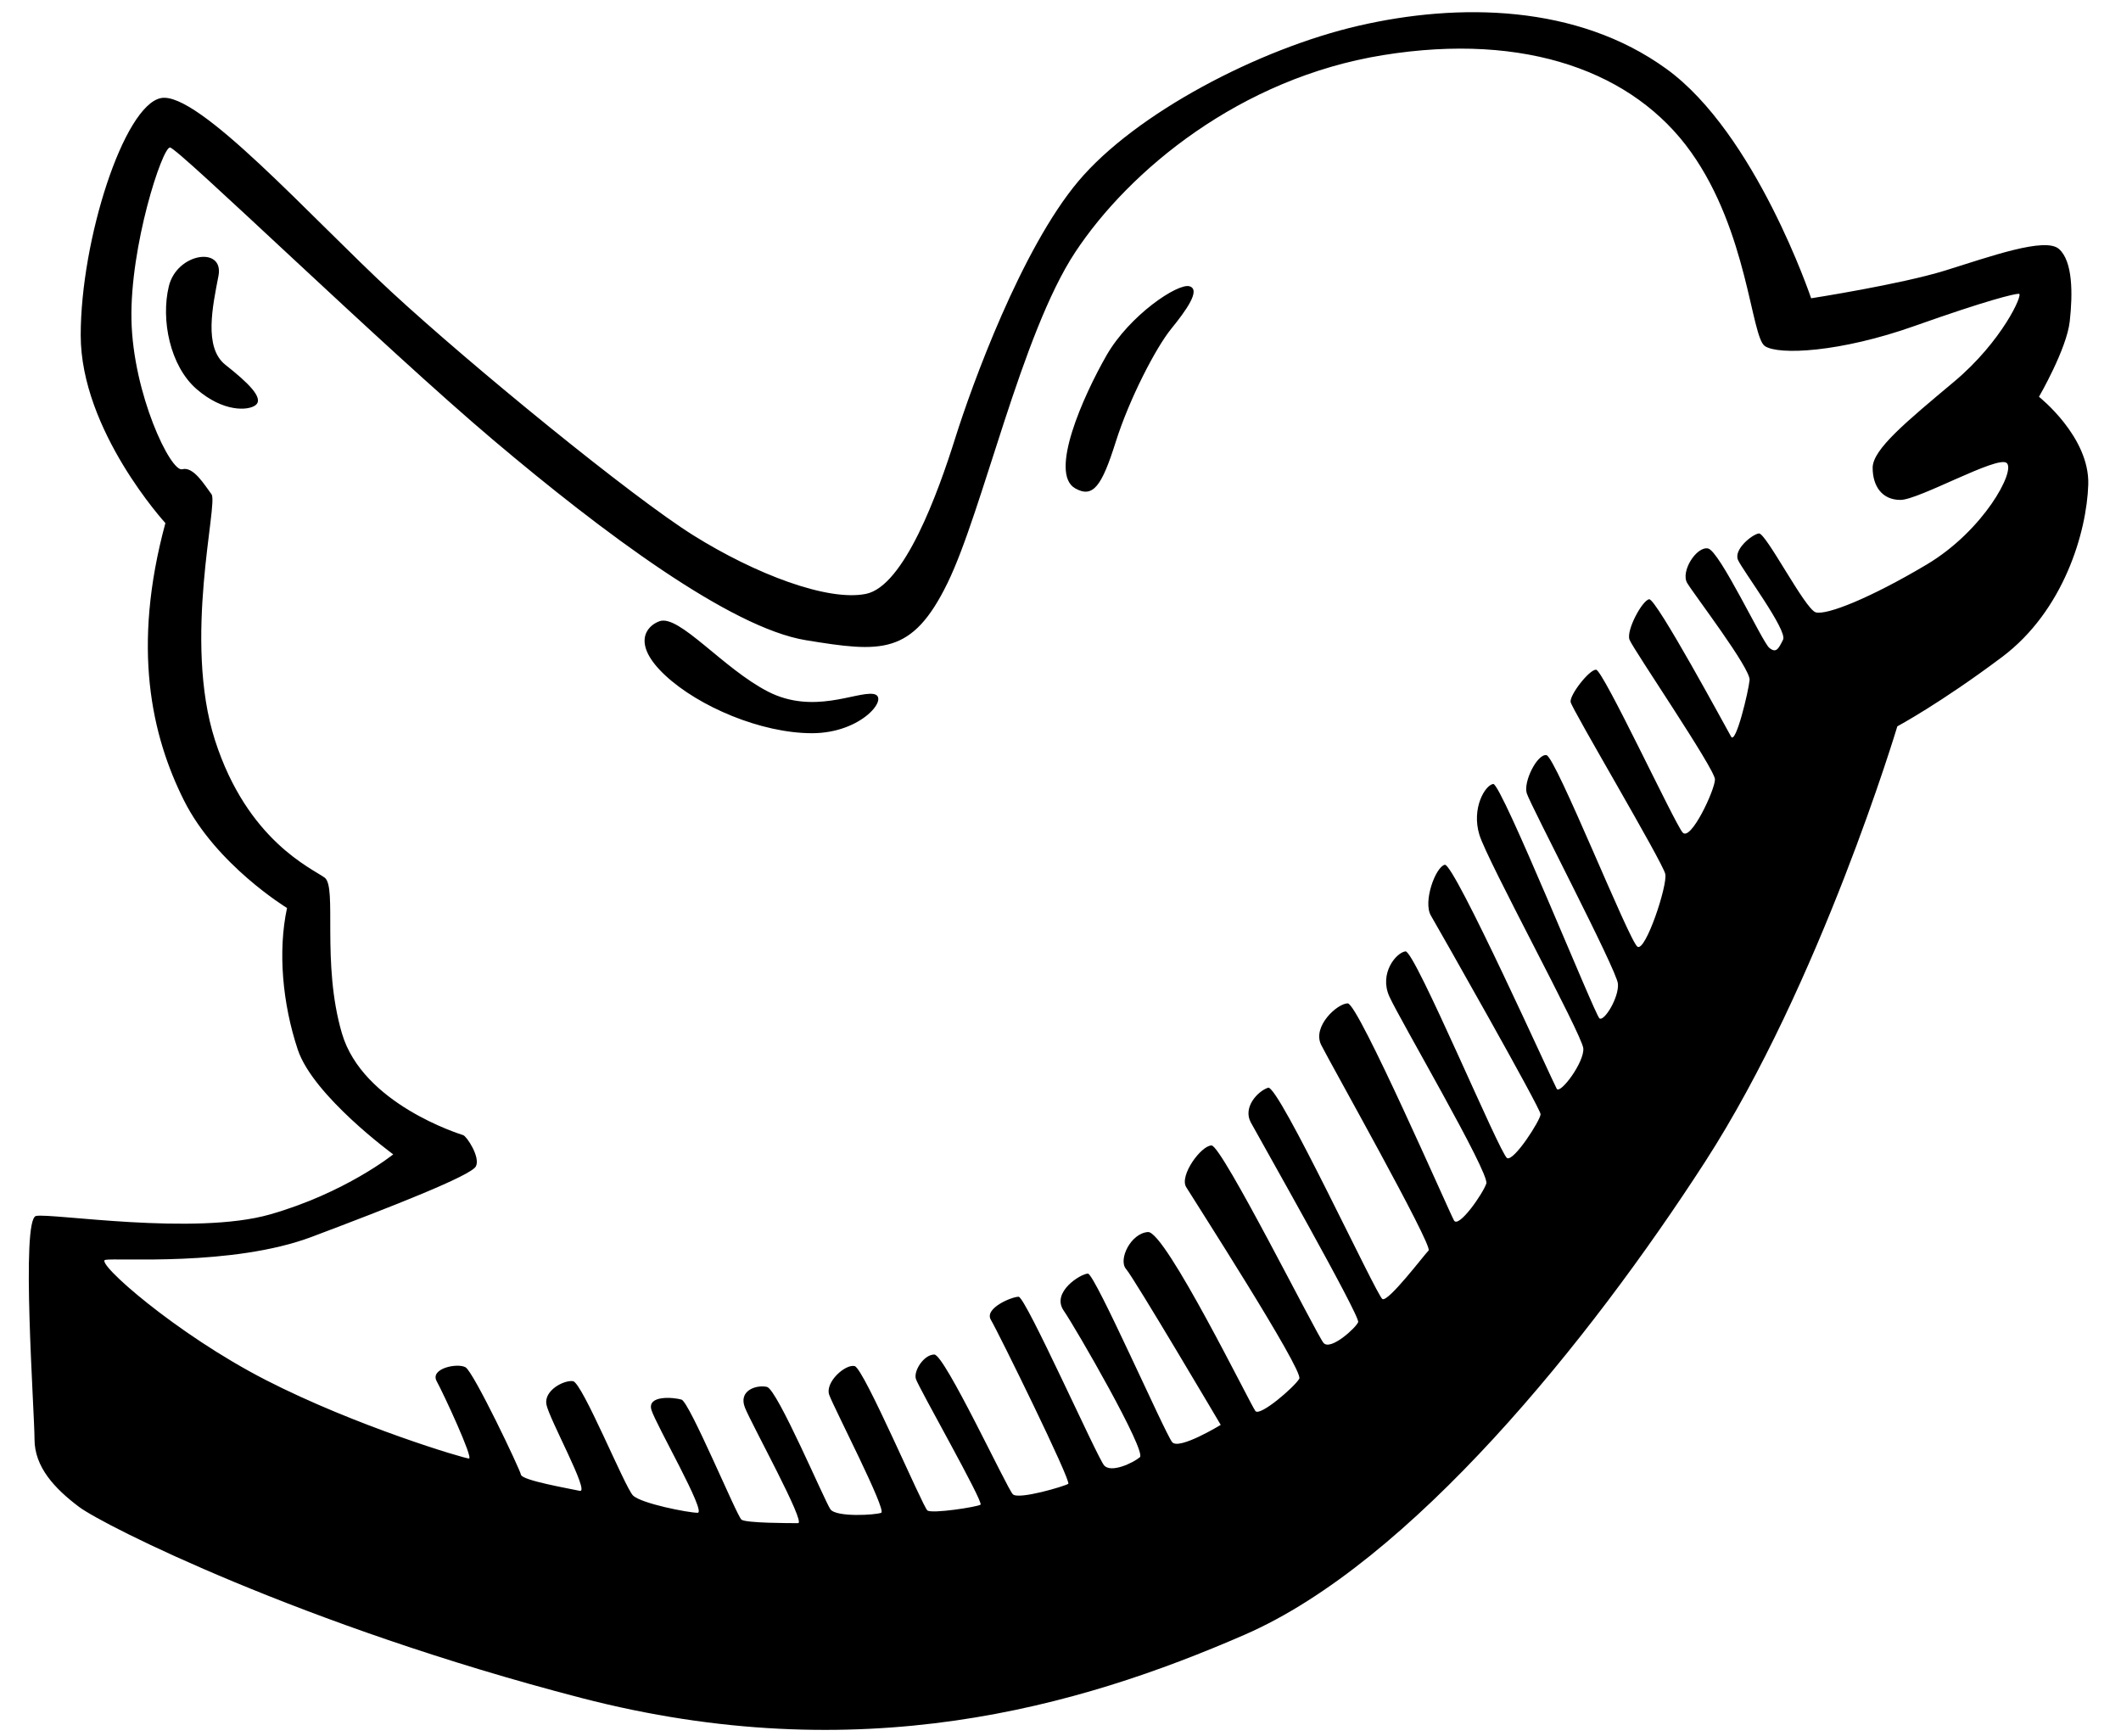
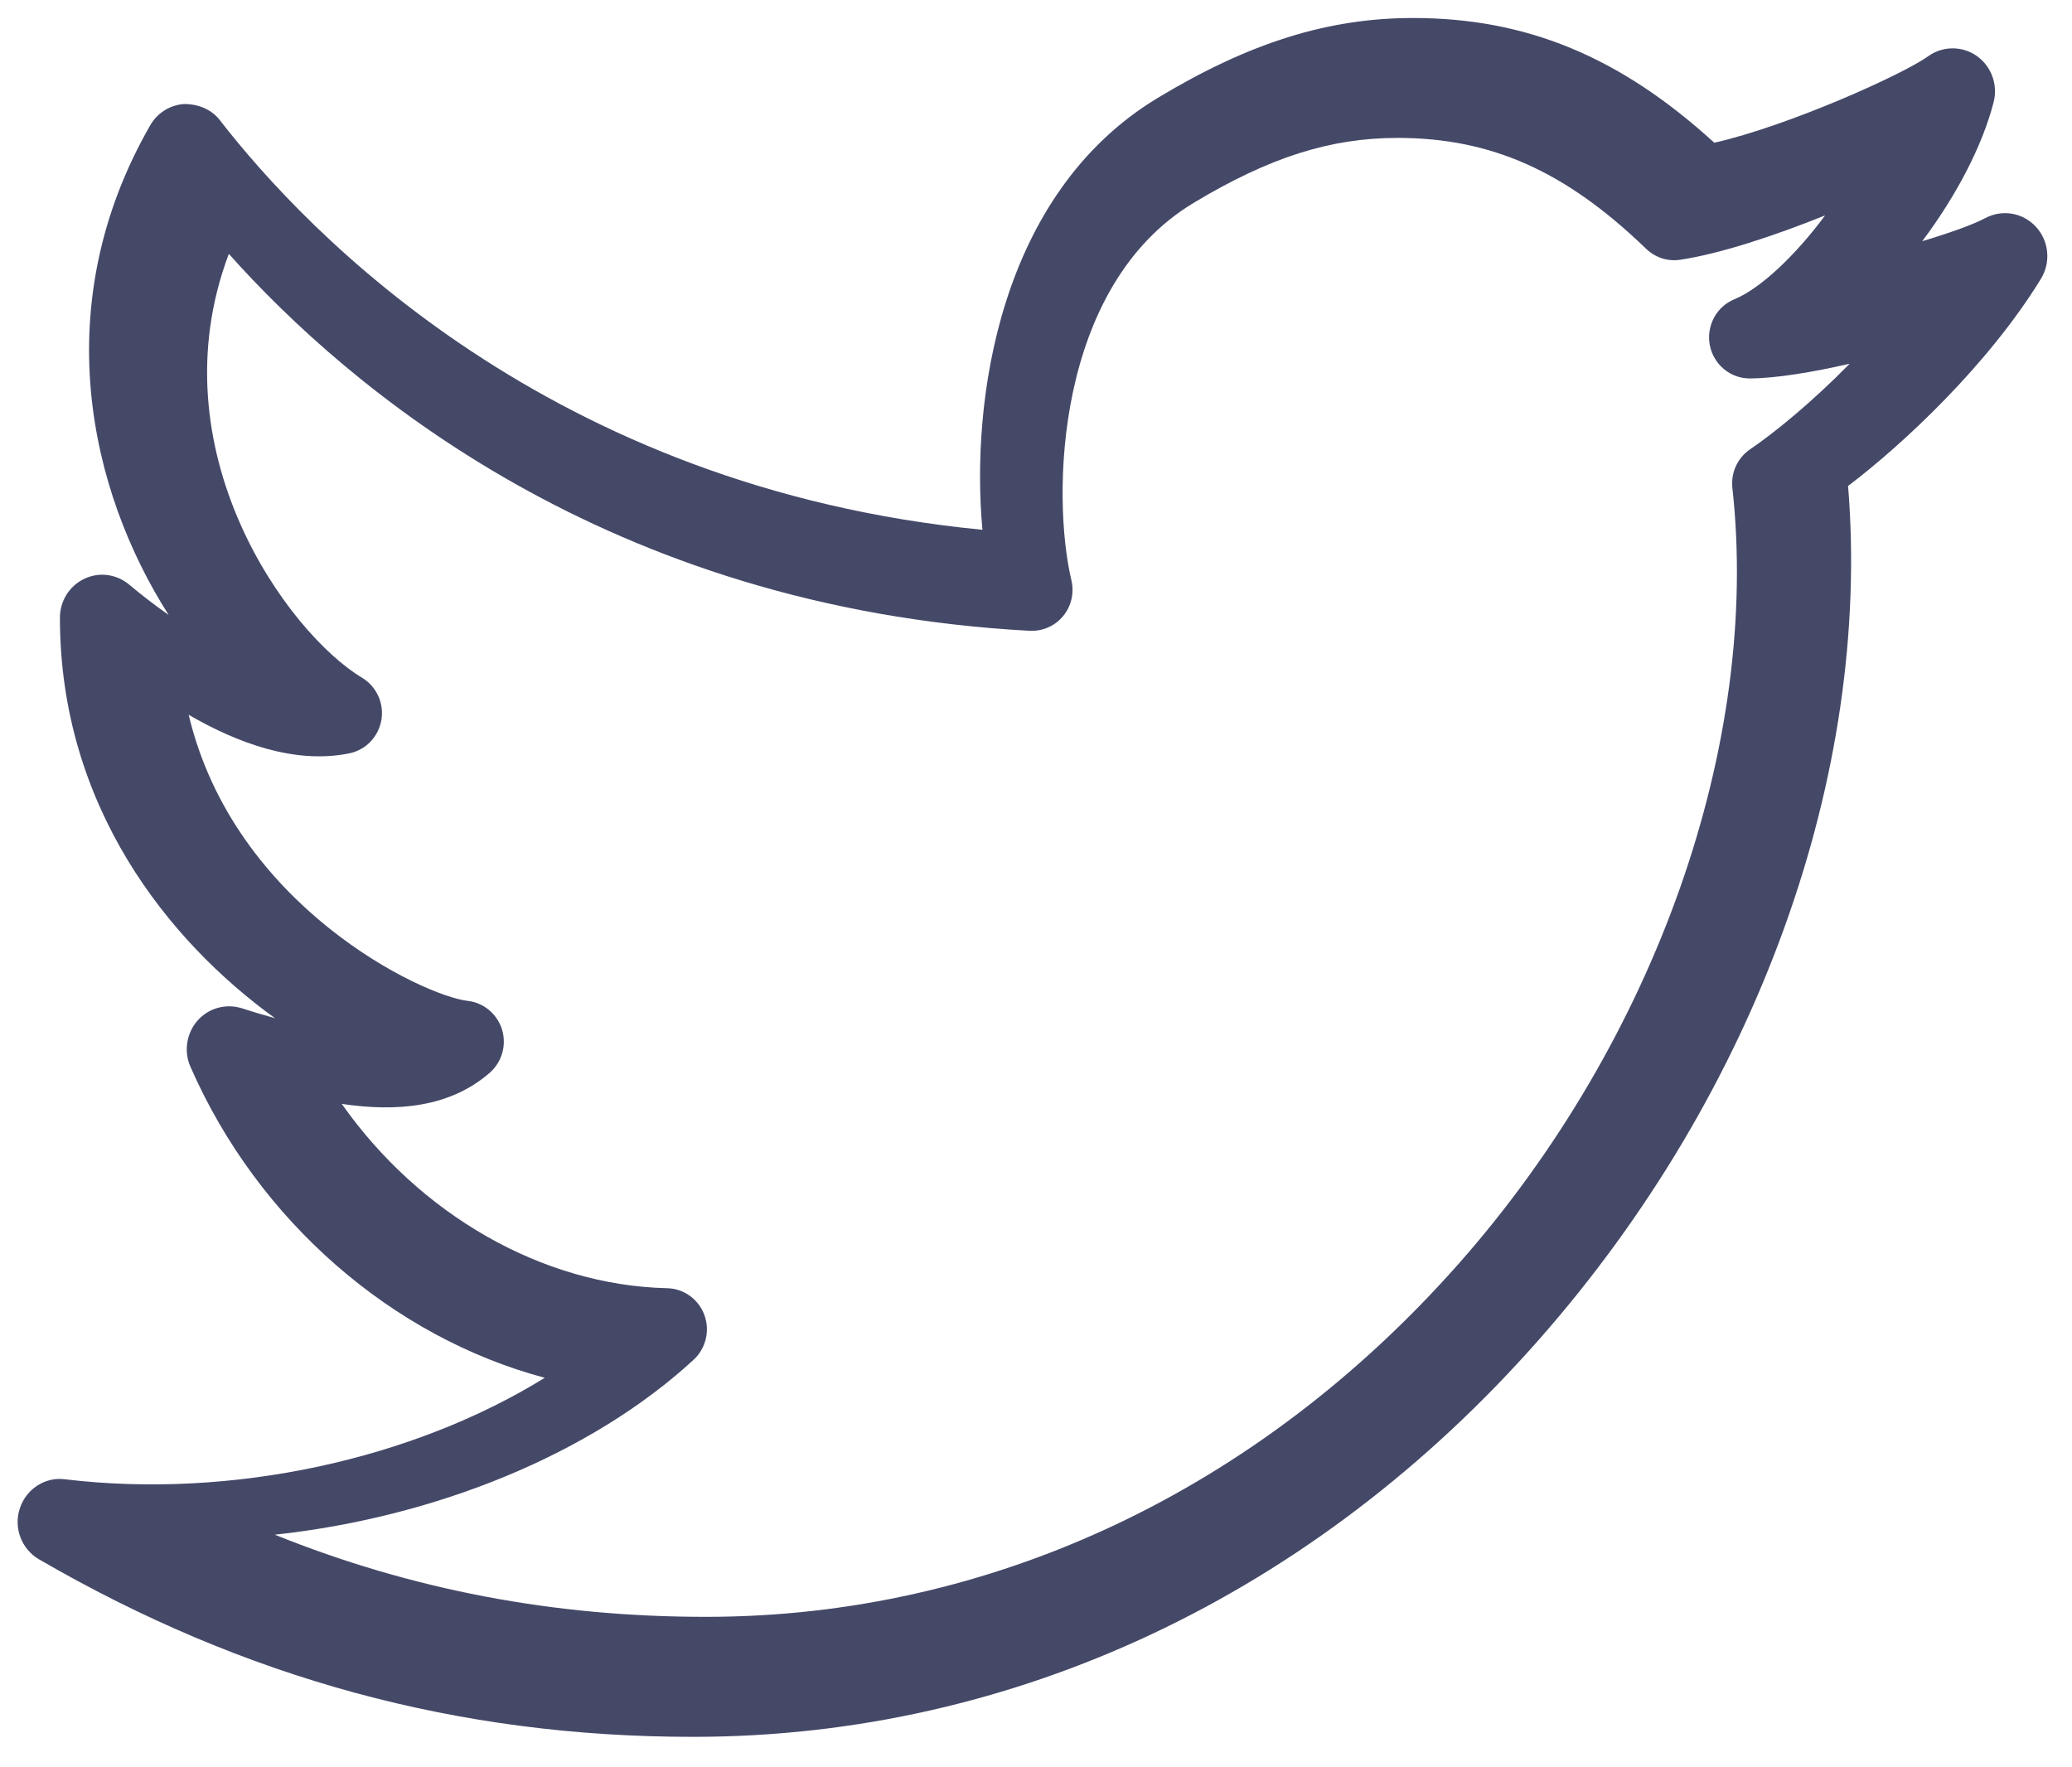
- <svg xmlns="http://www.w3.org/2000/svg" width="55px" height="45px" viewBox="0 0 55 45" version="1.1">
+ <svg xmlns="http://www.w3.org/2000/svg" width="61px" height="52px" viewBox="0 0 61 52" version="1.1">
  <defs />
-   <g id="Artboard-2" stroke="none" stroke-width="1" fill="none" fill-rule="evenodd" transform="translate(-336, -123)">
-     <g id="twitter_1_" transform="translate(336, 123)" fill="#000000" fill-rule="nonzero">
-       <path d="M52.873,10.288 C52.873,10.288 53.592,9.05 53.671,8.332 C53.751,7.613 53.751,6.775 53.392,6.456 C53.033,6.137 51.596,6.656 50.438,7.015 C49.28,7.374 46.965,7.734 46.965,7.734 C46.965,7.734 45.528,3.462 43.212,1.786 C40.897,0.109 37.823,0.069 35.228,0.668 C32.633,1.267 29.439,2.944 27.962,4.7 C26.485,6.456 25.207,9.97 24.768,11.367 C24.329,12.764 23.451,15.2 22.453,15.399 C21.455,15.599 19.579,14.88 17.982,13.882 C16.385,12.884 12.233,9.491 10.157,7.574 C8.081,5.657 5.127,2.344 4.169,2.544 C3.211,2.744 2.093,6.217 2.093,8.692 C2.093,11.167 4.289,13.563 4.289,13.563 C3.411,16.797 3.93,19.072 4.768,20.749 C5.606,22.426 7.443,23.543 7.443,23.543 C7.203,24.661 7.323,26.018 7.722,27.216 C8.121,28.414 10.197,29.931 10.197,29.931 C10.197,29.931 8.959,30.929 7.003,31.488 C5.047,32.047 1.334,31.448 0.935,31.528 C0.536,31.608 0.895,36.598 0.895,37.317 C0.895,38.036 1.414,38.595 2.053,39.074 C2.692,39.553 7.842,42.148 15.067,44.024 C22.292,45.9 27.962,44.264 32.273,42.387 C36.585,40.511 41.216,34.762 44.21,30.131 C47.204,25.5 49.2,18.833 49.2,18.833 C49.2,18.833 50.318,18.234 51.915,17.036 C53.512,15.838 54.111,13.802 54.151,12.565 C54.19,11.326 52.873,10.288 52.873,10.288 Z M49.28,12.962 C49.759,12.962 51.795,11.804 52.035,12.004 C52.275,12.204 51.436,13.761 49.959,14.639 C48.482,15.517 47.364,15.956 47.085,15.877 C46.806,15.797 45.787,13.801 45.608,13.831 C45.428,13.861 44.949,14.25 45.069,14.52 C45.189,14.789 46.357,16.346 46.237,16.586 C46.117,16.826 46.057,16.945 45.878,16.796 C45.698,16.646 44.591,14.281 44.291,14.221 C43.992,14.161 43.572,14.82 43.752,15.119 C43.932,15.418 45.399,17.335 45.369,17.634 C45.339,17.933 45.01,19.311 44.89,19.101 C44.77,18.891 42.944,15.508 42.764,15.538 C42.584,15.568 42.165,16.346 42.255,16.586 C42.345,16.826 44.471,19.939 44.471,20.209 C44.471,20.478 43.842,21.826 43.633,21.586 C43.423,21.346 41.567,17.364 41.387,17.364 C41.207,17.364 40.698,18.023 40.728,18.202 C40.758,18.382 43.123,22.364 43.183,22.663 C43.243,22.962 42.674,24.669 42.464,24.549 C42.254,24.429 40.338,19.609 40.099,19.579 C39.86,19.549 39.5,20.268 39.59,20.567 C39.68,20.866 41.925,25.148 41.955,25.507 C41.985,25.866 41.596,26.495 41.476,26.405 C41.356,26.315 38.931,20.297 38.721,20.327 C38.511,20.357 38.152,20.956 38.362,21.644 C38.572,22.333 41.027,26.824 41.057,27.183 C41.087,27.542 40.458,28.381 40.368,28.231 C40.278,28.081 37.703,22.362 37.464,22.422 C37.224,22.482 36.895,23.38 37.105,23.74 C37.315,24.099 39.949,28.74 39.949,28.89 C39.949,29.04 39.26,30.118 39.081,30.028 C38.901,29.938 36.686,24.638 36.446,24.668 C36.206,24.698 35.757,25.237 36.027,25.836 C36.296,26.435 38.632,30.417 38.542,30.687 C38.452,30.956 37.823,31.855 37.704,31.645 C37.585,31.435 35.219,26.016 34.949,26.016 C34.679,26.016 34.021,26.615 34.26,27.094 C34.5,27.573 37.164,32.304 37.045,32.424 C36.925,32.544 35.997,33.771 35.847,33.682 C35.697,33.592 33.152,28.113 32.883,28.203 C32.613,28.293 32.224,28.712 32.434,29.101 C32.644,29.49 35.278,34.131 35.219,34.281 C35.159,34.431 34.5,35.03 34.321,34.82 C34.142,34.61 31.686,29.7 31.417,29.7 C31.148,29.7 30.579,30.479 30.758,30.778 C30.938,31.077 33.812,35.539 33.692,35.748 C33.572,35.957 32.674,36.736 32.554,36.586 C32.434,36.436 30.219,31.915 29.769,31.945 C29.32,31.975 28.991,32.664 29.2,32.903 C29.41,33.143 31.655,36.945 31.655,36.945 C31.655,36.945 30.577,37.604 30.397,37.394 C30.217,37.184 28.391,33.023 28.211,33.023 C28.031,33.023 27.253,33.502 27.582,33.981 C27.911,34.46 29.738,37.634 29.558,37.784 C29.378,37.934 28.809,38.203 28.63,37.994 C28.45,37.784 26.594,33.623 26.414,33.623 C26.234,33.623 25.516,33.922 25.695,34.222 C25.875,34.521 27.791,38.414 27.701,38.474 C27.611,38.534 26.414,38.893 26.264,38.744 C26.114,38.594 24.497,35.121 24.228,35.121 C23.959,35.121 23.689,35.54 23.749,35.75 C23.809,35.96 25.516,38.954 25.426,39.014 C25.336,39.074 24.168,39.254 24.049,39.164 C23.93,39.074 22.402,35.481 22.163,35.421 C21.923,35.361 21.385,35.84 21.504,36.17 C21.623,36.5 23.001,39.164 22.851,39.224 C22.701,39.284 21.683,39.344 21.534,39.134 C21.385,38.924 20.157,36.02 19.887,35.96 C19.618,35.9 19.138,36.05 19.318,36.499 C19.498,36.948 20.905,39.493 20.695,39.493 C20.485,39.493 19.348,39.493 19.228,39.403 C19.108,39.313 17.881,36.349 17.671,36.289 C17.461,36.229 16.773,36.169 16.893,36.559 C17.013,36.948 18.33,39.224 18.091,39.224 C17.851,39.224 16.624,38.984 16.414,38.775 C16.204,38.565 15.097,35.841 14.857,35.811 C14.617,35.781 14.108,36.051 14.168,36.41 C14.228,36.769 15.306,38.716 15.036,38.656 C14.767,38.596 13.539,38.387 13.509,38.237 C13.479,38.087 12.281,35.572 12.072,35.452 C11.862,35.332 11.144,35.482 11.323,35.811 C11.503,36.14 12.281,37.817 12.161,37.817 C12.041,37.817 9.227,36.979 6.891,35.781 C4.556,34.583 2.46,32.727 2.729,32.667 C2.998,32.607 6.023,32.847 8.089,32.068 C10.155,31.289 12.221,30.481 12.341,30.241 C12.461,30.001 12.101,29.463 12.012,29.433 C11.922,29.403 9.407,28.625 8.868,26.798 C8.329,24.971 8.748,22.996 8.419,22.756 C8.09,22.516 6.413,21.798 5.575,19.193 C4.737,16.588 5.665,13.055 5.485,12.816 C5.305,12.576 5.016,12.087 4.726,12.167 C4.425,12.25 3.449,10.211 3.409,8.295 C3.369,6.379 4.207,3.824 4.407,3.824 C4.607,3.824 9.956,9.014 12.791,11.409 C15.625,13.804 18.939,16.279 20.895,16.599 C22.851,16.918 23.65,16.998 24.568,15.122 C25.486,13.246 26.484,8.655 27.882,6.539 C29.279,4.423 32.154,2.028 35.866,1.429 C39.579,0.83 42.373,1.868 43.85,3.944 C45.327,6.02 45.407,8.735 45.766,8.974 C46.125,9.214 47.722,9.134 49.638,8.455 C51.554,7.776 52.233,7.617 52.353,7.617 C52.473,7.617 51.914,8.855 50.676,9.893 C49.438,10.931 48.56,11.65 48.56,12.129 C48.561,12.603 48.801,12.962 49.28,12.962 Z M5.845,9.459 C5.276,9.01 5.516,7.932 5.665,7.154 C5.815,6.375 4.587,6.555 4.378,7.423 C4.168,8.291 4.408,9.489 5.097,10.088 C5.786,10.687 6.431,10.652 6.624,10.507 C6.863,10.328 6.414,9.908 5.845,9.459 Z M22.642,17.993 C22.193,17.933 21.085,18.532 19.917,17.933 C18.749,17.334 17.612,15.927 17.103,16.107 C16.746,16.233 16.384,16.706 17.253,17.514 C18.121,18.322 19.738,19.011 21.056,19.011 C22.372,19.011 23.091,18.052 22.642,17.993 Z M30.846,7.423 C30.547,7.333 29.289,8.172 28.69,9.22 C28.091,10.268 27.193,12.274 27.882,12.663 C28.344,12.924 28.571,12.603 28.93,11.465 C29.289,10.327 29.978,9.01 30.367,8.531 C30.756,8.052 31.145,7.513 30.846,7.423 Z" id="twitter" />
-     </g>
+   <g id="Page-1" stroke="none" stroke-width="1" fill="none" fill-rule="evenodd">
+     <path d="M51.525,13.226 C51.155,13.477 50.951,13.917 51.002,14.367 C51.832,21.888 48.744,30.639 42.944,37.204 C37.026,43.9 29.165,47.593 20.81,47.6 L20.772,47.6 C16.306,47.6 12.121,46.805 8.091,45.182 C12.824,44.669 17.4,42.814 20.423,40.029 C20.781,39.696 20.908,39.173 20.736,38.711 C20.564,38.247 20.133,37.937 19.643,37.925 C15.945,37.84 12.343,35.741 10.062,32.499 C11.681,32.739 13.24,32.606 14.415,31.585 C14.776,31.271 14.919,30.772 14.781,30.313 C14.639,29.853 14.242,29.519 13.769,29.466 C12.453,29.316 6.892,26.68 5.555,21.044 C6.981,21.871 8.684,22.507 10.286,22.178 C10.772,22.079 11.145,21.687 11.229,21.193 C11.31,20.7 11.083,20.207 10.659,19.953 C8.471,18.642 4.556,13.257 6.737,7.474 C10.253,11.416 17.866,17.897 30.315,18.571 C30.705,18.586 31.057,18.429 31.298,18.138 C31.54,17.846 31.631,17.454 31.542,17.081 C30.959,14.629 31.054,8.424 35.147,5.969 C37.373,4.631 39.167,4.06 41.143,4.06 C43.905,4.06 46.094,5.038 48.464,7.326 C48.732,7.582 49.093,7.703 49.461,7.648 C50.638,7.474 52.262,6.934 53.731,6.342 C52.862,7.517 51.822,8.499 51.064,8.809 C50.53,9.026 50.229,9.595 50.337,10.163 C50.449,10.732 50.939,11.141 51.511,11.141 L51.516,11.141 C52.284,11.138 53.362,10.959 54.455,10.708 C53.353,11.832 52.238,12.744 51.525,13.226 M59.94,6.679 C59.559,6.261 58.947,6.155 58.449,6.42 C58.095,6.61 57.401,6.858 56.591,7.101 C57.565,5.803 58.354,4.328 58.693,3.007 C58.825,2.494 58.626,1.95 58.195,1.646 C57.762,1.345 57.191,1.35 56.766,1.656 C56.036,2.185 52.653,3.708 50.469,4.202 C47.695,1.669 44.939,0.53 41.601,0.53 C39.098,0.53 36.783,1.257 34.086,2.881 C29.388,5.715 28.577,11.84 28.923,15.597 C16.173,14.363 9.02,6.823 6.475,3.541 C6.224,3.212 5.82,3.058 5.412,3.063 C5.001,3.093 4.63,3.326 4.423,3.688 C1.381,8.984 2.626,14.433 4.964,18.102 C4.583,17.836 4.192,17.538 3.803,17.211 C3.43,16.9 2.915,16.829 2.479,17.042 C2.043,17.249 1.764,17.695 1.764,18.186 C1.764,23.747 4.969,27.719 8.096,29.976 C7.752,29.882 7.421,29.781 7.115,29.682 C6.647,29.538 6.139,29.677 5.813,30.049 C5.489,30.421 5.407,30.953 5.606,31.405 C7.605,35.972 11.584,39.378 16.038,40.562 C12.164,42.96 6.836,44.142 1.909,43.55 C1.326,43.472 0.766,43.841 0.582,44.413 C0.395,44.982 0.634,45.607 1.147,45.906 C7.207,49.422 13.504,51.133 20.393,51.133 L20.438,51.133 C29.851,51.125 38.693,46.963 45.33,39.413 C51.736,32.129 55.098,22.8 54.408,14.307 C56.056,13.057 58.546,10.719 60.085,8.209 C60.383,7.724 60.324,7.096 59.94,6.679" id="Fill-69" fill="#454968" />
  </g>
</svg>
